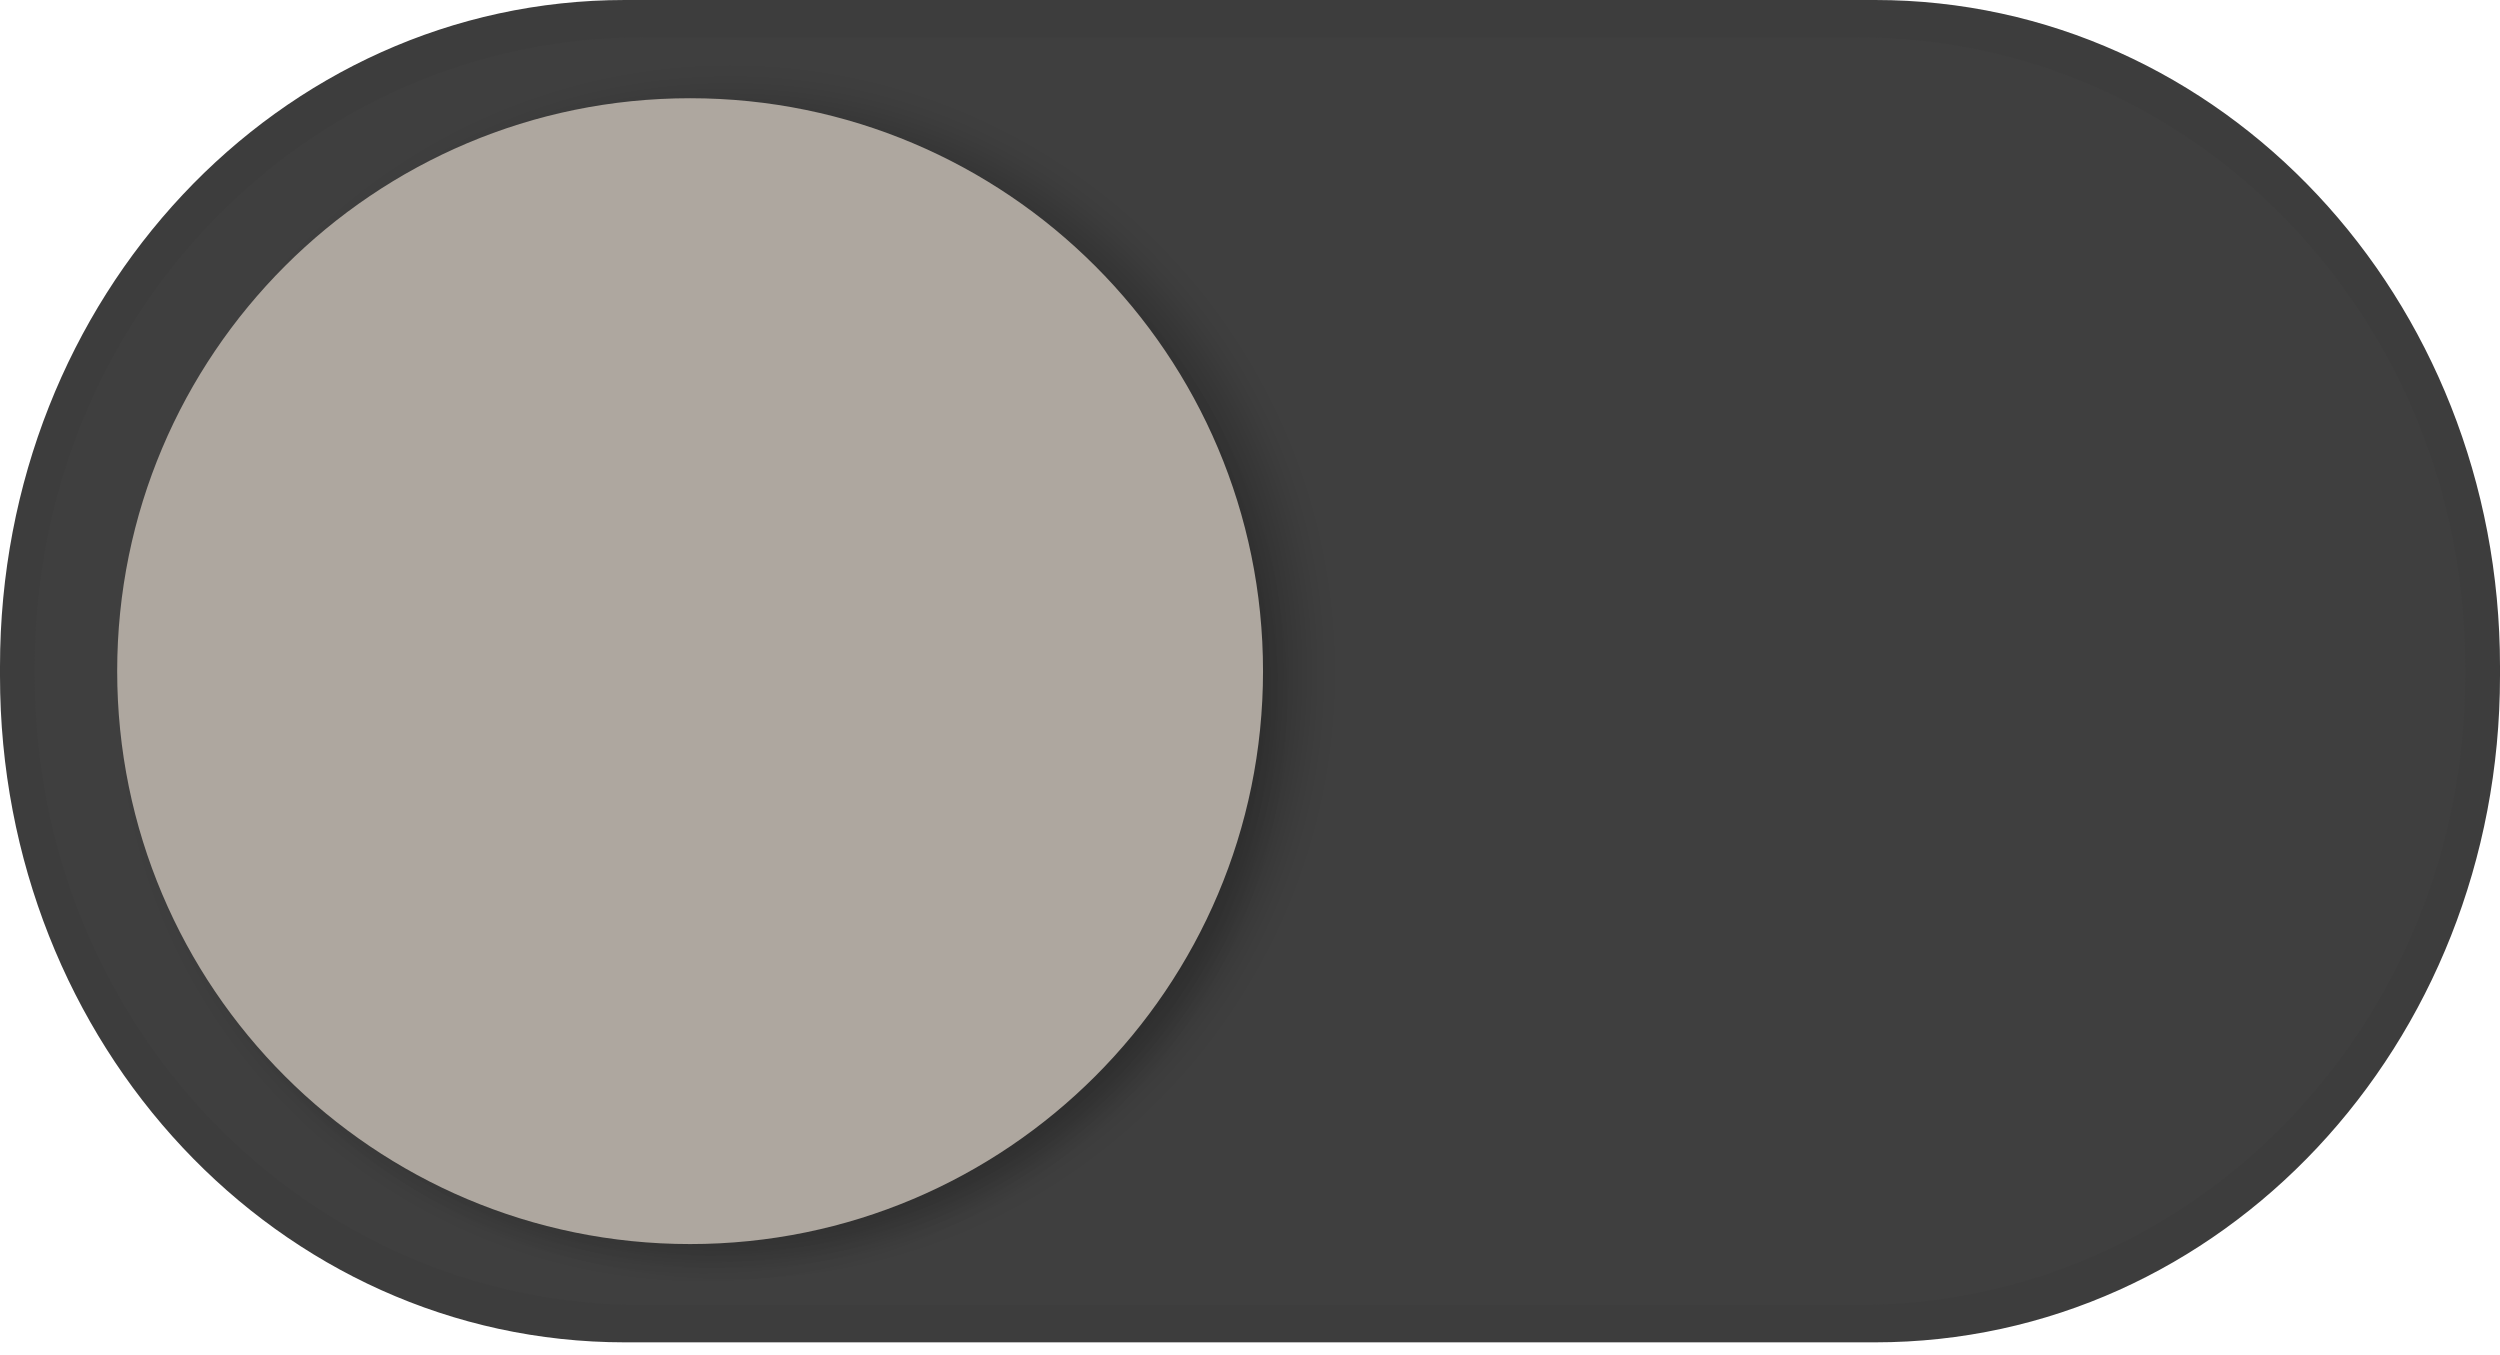
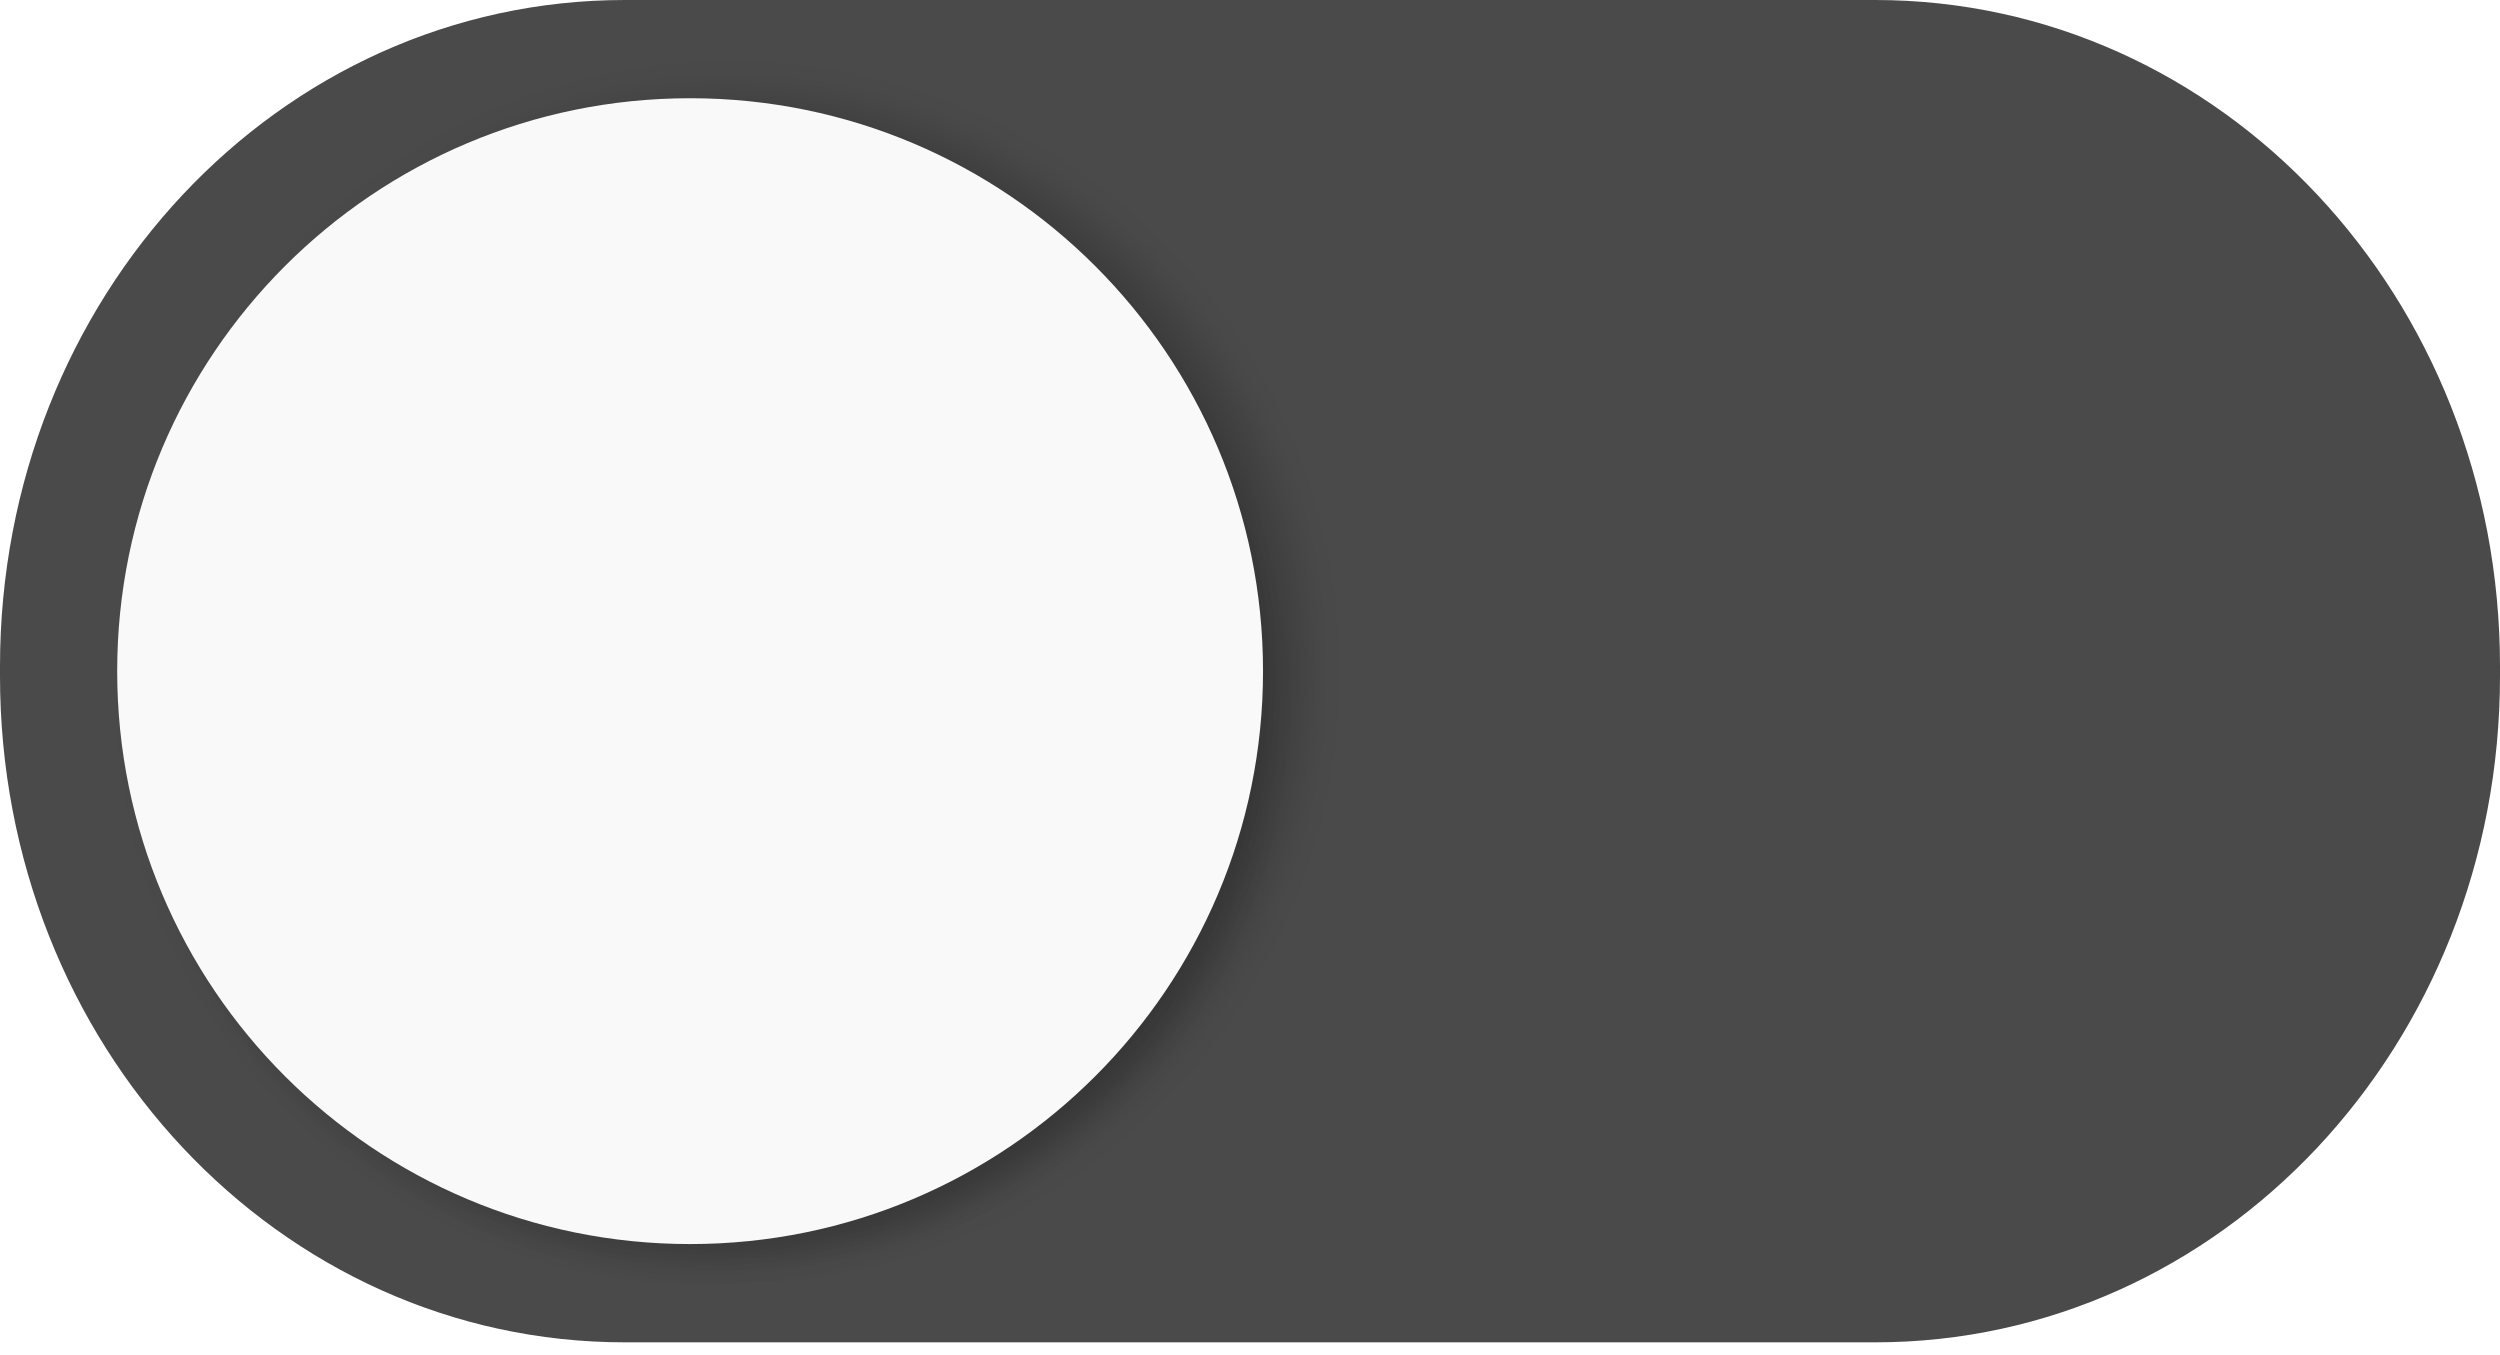
- <svg xmlns="http://www.w3.org/2000/svg" viewBox="0 0 48 26">
+ <svg xmlns="http://www.w3.org/2000/svg" version="1.1" viewBox="0 0 48 26">
  <defs>
    <filter id="b" x="-.027" y="-.027" width="1.054" height="1.054" color-interpolation-filters="sRGB">
      <feGaussianBlur stdDeviation=".72" />
    </filter>
    <filter id="a" x="-.048" y="-.048" width="1.096" height="1.096" color-interpolation-filters="sRGB">
      <feGaussianBlur stdDeviation="1.28" />
    </filter>
  </defs>
-   <rect x=".625" y=".636" width="46.75" height="24.5" rx="11.688" ry="12.25" enable-background="new" fill="#3f3f3f" />
+   <rect x=".625" y=".636" width="46.75" height="24.5" rx="11.688" ry="12.25" enable-background="new" fill="#4a4a4a" />
  <circle transform="matrix(.34152 0 0 .34277 26.407 21.005)" cx="-36.264" cy="-23.622" r="32" enable-background="new" filter="url(#a)" opacity=".2" />
  <circle transform="translate(25.865 21.441) scale(.34097)" cx="-36.264" cy="-23.622" r="32" enable-background="new" filter="url(#b)" opacity=".1" />
-   <circle cx="13.25" cy="12.886" r="11" enable-background="new" fill="#aea79f" />
-   <path d="M12 0C5.352 0 0 5.707 0 12.797v.179c0 7.09 5.352 12.797 12 12.797h24c6.648 0 12-5.707 12-12.797v-.179C48 5.707 42.648 0 36 0zm.333.716h23.333c6.464 0 11.667 5.39 11.667 12.086v.17c0 6.694-5.203 12.085-11.667 12.085H12.333C5.87 25.057.666 19.667.666 12.971v-.17C.666 6.107 5.87.717 12.333.717z" enable-background="new" fill="#3d3d3d" />
+   <circle cx="13.25" cy="12.886" r="11" enable-background="new" fill="#f9f9f9" />
+   <path d="M12 0C5.352 0 0 5.707 0 12.797v.179c0 7.09 5.352 12.797 12 12.797h24c6.648 0 12-5.707 12-12.797v-.179C48 5.707 42.648 0 36 0zm.333.716h23.333c6.464 0 11.667 5.39 11.667 12.086v.17c0 6.694-5.203 12.085-11.667 12.085H12.333C5.87 25.057.666 19.667.666 12.971v-.17C.666 6.107 5.87.717 12.333.717z" enable-background="new" fill="#4a4a4a" />
</svg>
